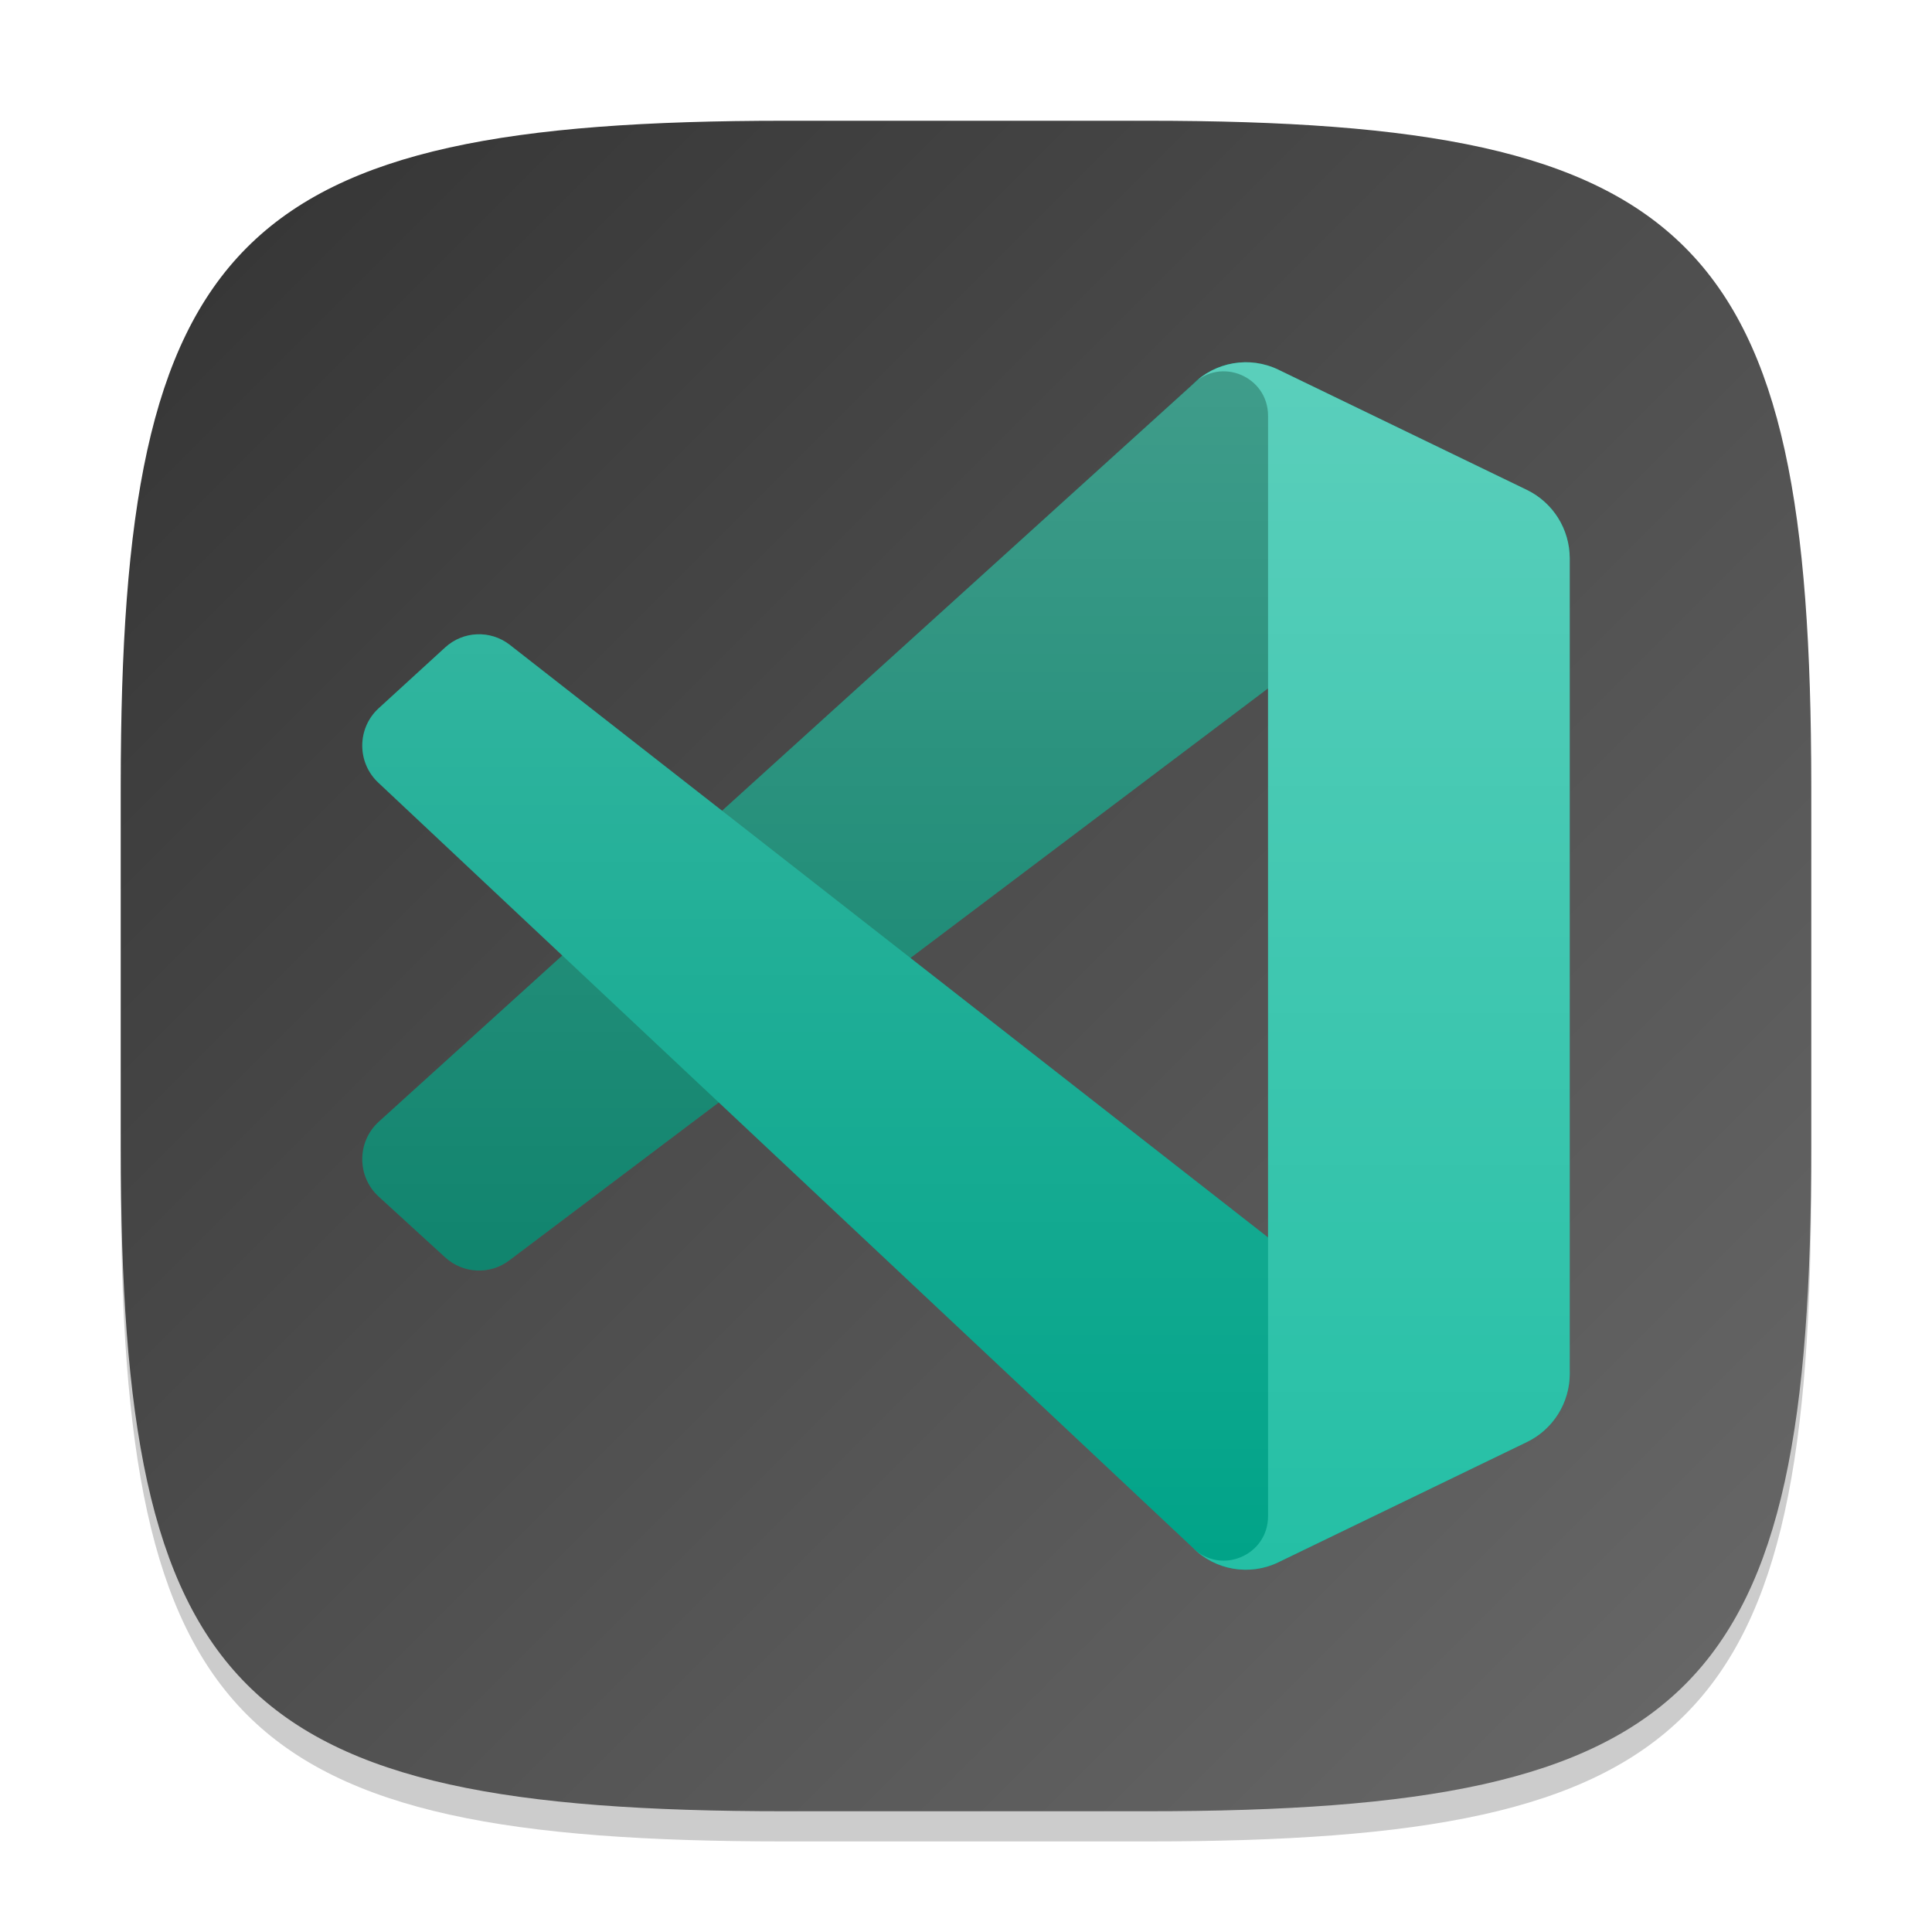
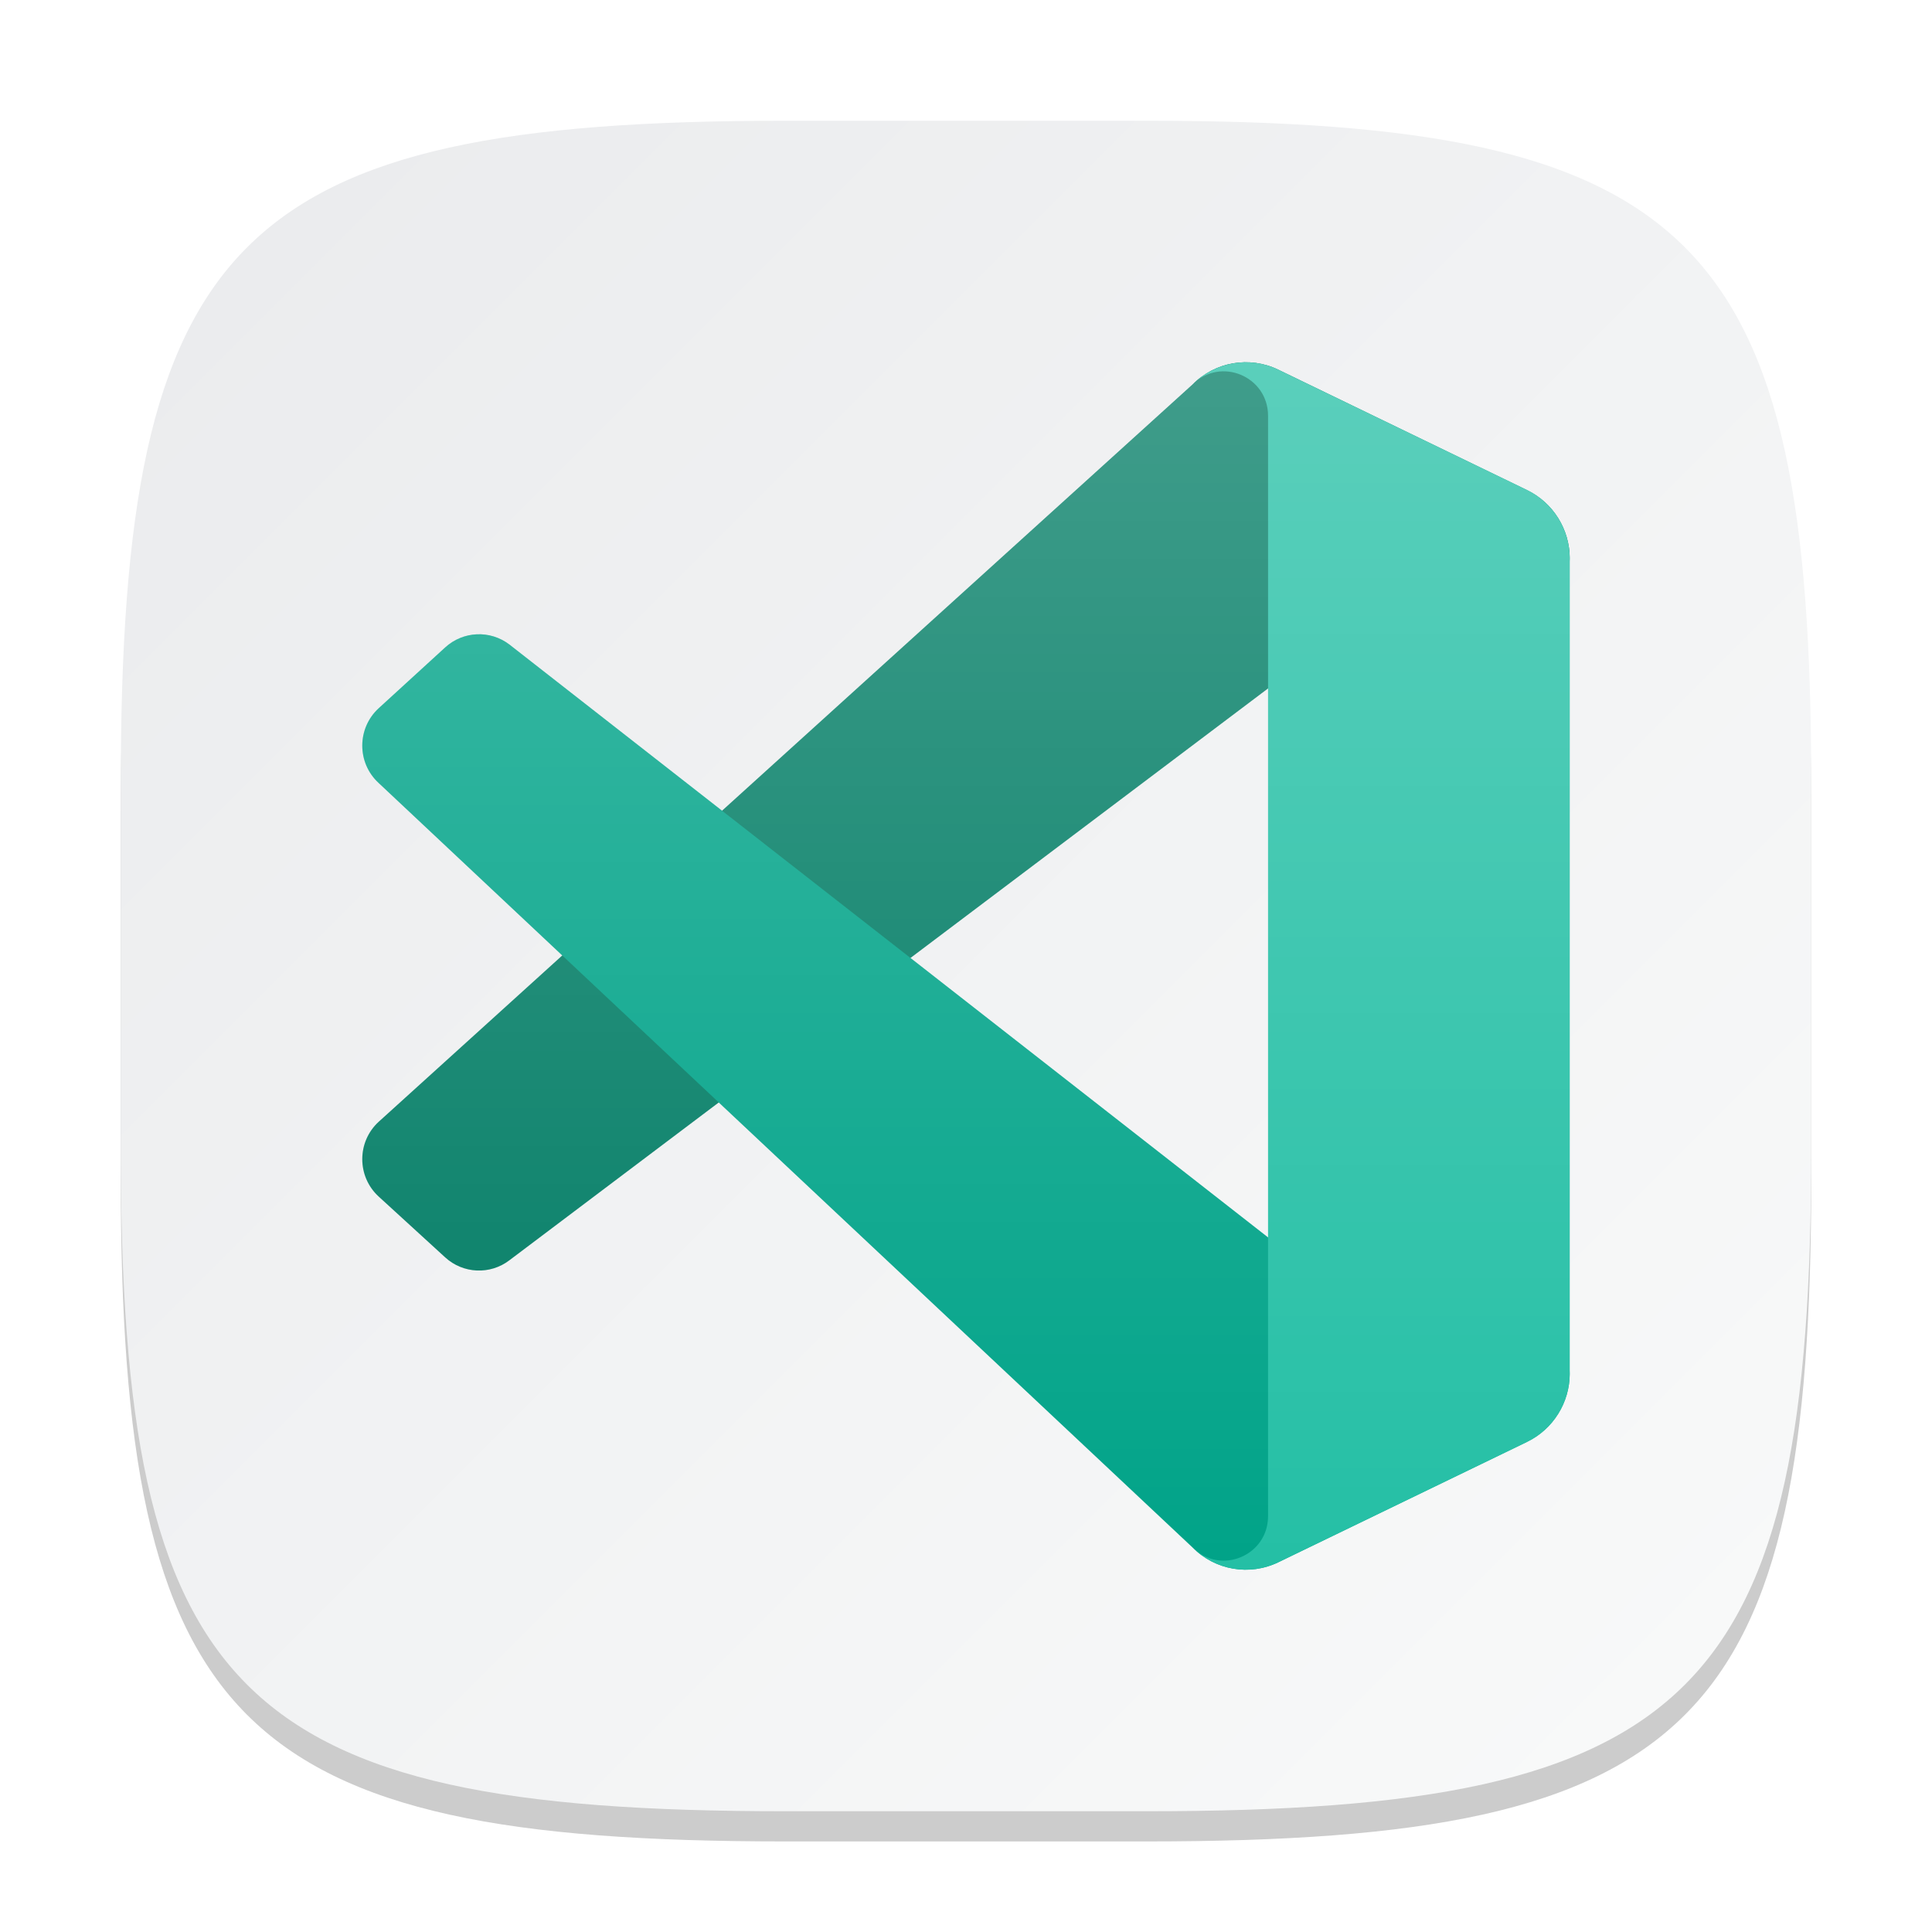
<svg xmlns="http://www.w3.org/2000/svg" xmlns:xlink="http://www.w3.org/1999/xlink" width="64" height="64" viewBox="0 0 64 64" version="1.1" id="svg5">
  <defs id="defs2">
-     <linearGradient xlink:href="#linearGradient1768" id="linearGradient3500" x1="2" y1="2" x2="30" y2="30" gradientUnits="userSpaceOnUse" gradientTransform="scale(2)" />
-     <linearGradient id="linearGradient1768">
-       <stop style="stop-color:#333333;stop-opacity:1;" offset="0" id="stop1764" />
-       <stop style="stop-color:#6a6a6a;stop-opacity:1;" offset="1" id="stop1766" />
-     </linearGradient>
+     <linearGradient xlink:href="#linearGradient1606" id="linearGradient3500" x1="2" y1="2" x2="30" y2="30" gradientUnits="userSpaceOnUse" gradientTransform="scale(2)" />
    <linearGradient xlink:href="#linearGradient2463" id="linearGradient2465" x1="26" y1="6" x2="26" y2="26" gradientUnits="userSpaceOnUse" gradientTransform="matrix(1.999929,0,0,1.999929,0.0010166,4.254e-4)" />
    <linearGradient id="linearGradient2463">
      <stop style="stop-color:#ffffff;stop-opacity:1;" offset="0" id="stop2459" />
      <stop style="stop-color:#ffffff;stop-opacity:0;" offset="1" id="stop2461" />
+     </linearGradient>
+     <linearGradient id="linearGradient1606">
+       <stop style="stop-color:#eaebed;stop-opacity:1;" offset="0" id="stop1602" />
+       <stop style="stop-color:#f9fafa;stop-opacity:1;" offset="1" id="stop1604" />
    </linearGradient>
  </defs>
  <path d="M 26,5 C 7.798,5 4,8.88 4,27 V 39 C 4,57.12 7.798,61 26,61 H 38 C 56.202,61 60,57.12 60,39 V 27 C 60,8.88 56.202,5 38,5" style="opacity:0.2;fill:#000000;stroke-width:2;stroke-linecap:round;stroke-linejoin:round" id="path563" />
  <path id="path530" style="fill:url(#linearGradient3500);fill-opacity:1;stroke-width:2;stroke-linecap:round;stroke-linejoin:round" d="M 26,4 C 7.798,4 4,7.88 4,26 V 38 C 4,56.12 7.798,60 26,60 H 38 C 56.202,60 60,56.12 60,38 V 26 C 60,7.88 56.202,4 38,4 Z" />
  <path d="m 50.584,16.237 -8.236,-3.989 c -0.953,-0.462 -2.093,-0.267 -2.841,0.486 L 12.544,37.161 c -0.725,0.665 -0.724,1.814 0.002,2.478 l 2.202,2.014 c 0.594,0.543 1.488,0.583 2.127,0.095 L 49.345,17.272 c 1.089,-0.831 2.654,-0.05 2.654,1.326 v -0.096 c 0,-0.965 -0.55,-1.845 -1.415,-2.264 z" style="fill:#007c64;fill-opacity:1;stroke-width:2" id="path3815" />
  <path d="m 50.584,47.762 -8.236,3.989 c -0.953,0.462 -2.093,0.267 -2.841,-0.486 L 12.544,25.938 c -0.725,-0.665 -0.724,-1.813 0.002,-2.478 l 2.202,-2.014 c 0.594,-0.543 1.488,-0.583 2.127,-0.095 l 32.47,25.375 c 1.089,0.831 2.654,0.05 2.654,-1.326 v 0.096 c 0,0.965 -0.55,1.845 -1.415,2.264 z" style="fill:#00a388;fill-opacity:1;stroke-width:2" id="path3843" />
  <path d="m 42.349,51.751 c -0.954,0.461 -2.093,0.266 -2.841,-0.486 0.922,0.927 2.498,0.27 2.498,-1.041 V 13.775 c 0,-1.311 -1.576,-1.968 -2.498,-1.041 0.748,-0.753 1.888,-0.948 2.841,-0.486 l 8.235,3.983 c 0.865,0.419 1.416,1.299 1.416,2.265 V 45.503 c 0,0.966 -0.55,1.846 -1.416,2.265 z" style="fill:#24bfa5;fill-opacity:1;stroke-width:2" id="path3871" />
  <path d="m 41.227,12.001 c -0.253,0.004 -0.502,0.049 -0.742,0.129 -0.24,0.08 -0.47,0.195 -0.68,0.348 -0.041,0.03 -0.078,0.069 -0.117,0.102 -0.061,0.051 -0.123,0.099 -0.18,0.156 L 23.919,26.856 16.876,21.352 c -0.639,-0.488 -1.535,-0.449 -2.129,0.094 l -2.203,2.016 c -0.726,0.664 -0.725,1.811 0,2.476 l 6.082,5.715 -6.082,5.508 c -0.725,0.665 -0.726,1.816 0,2.48 l 2.203,2.012 c 0.594,0.543 1.49,0.585 2.129,0.098 L 23.813,36.52 39.508,51.265 c 0.187,0.188 0.398,0.34 0.625,0.457 0.681,0.351 1.5,0.373 2.215,0.027 l 8.234,-3.98 c 0.219,-0.106 0.415,-0.243 0.59,-0.402 0.086,-0.078 0.164,-0.158 0.238,-0.246 v -0.004 c 0.074,-0.088 0.146,-0.18 0.207,-0.277 v -0.004 c 0.123,-0.198 0.216,-0.41 0.281,-0.637 0.032,-0.11 0.058,-0.221 0.074,-0.336 2.48e-4,-0.003 -2.52e-4,-0.005 0,-0.008 0.016,-0.116 0.027,-0.232 0.027,-0.352 v -0.004 -0.098 -26.804 -0.098 c 0,-0.001 1e-5,-0.003 0,-0.004 0,-0.118 -0.011,-0.237 -0.027,-0.352 -2.52e-4,-0.003 2.48e-4,-0.005 0,-0.008 -0.016,-0.114 -0.043,-0.226 -0.074,-0.336 -0.129,-0.45 -0.381,-0.854 -0.727,-1.168 -0.175,-0.159 -0.371,-0.296 -0.59,-0.402 l -8.234,-3.984 c -0.119,-0.058 -0.239,-0.103 -0.363,-0.141 -0.248,-0.075 -0.505,-0.11 -0.758,-0.105 z m 0.777,10.804 V 40.992 L 30.161,31.735 Z" style="opacity:0.25;fill:url(#linearGradient2465);fill-opacity:1;stroke-width:2" id="path1332" />
</svg>
